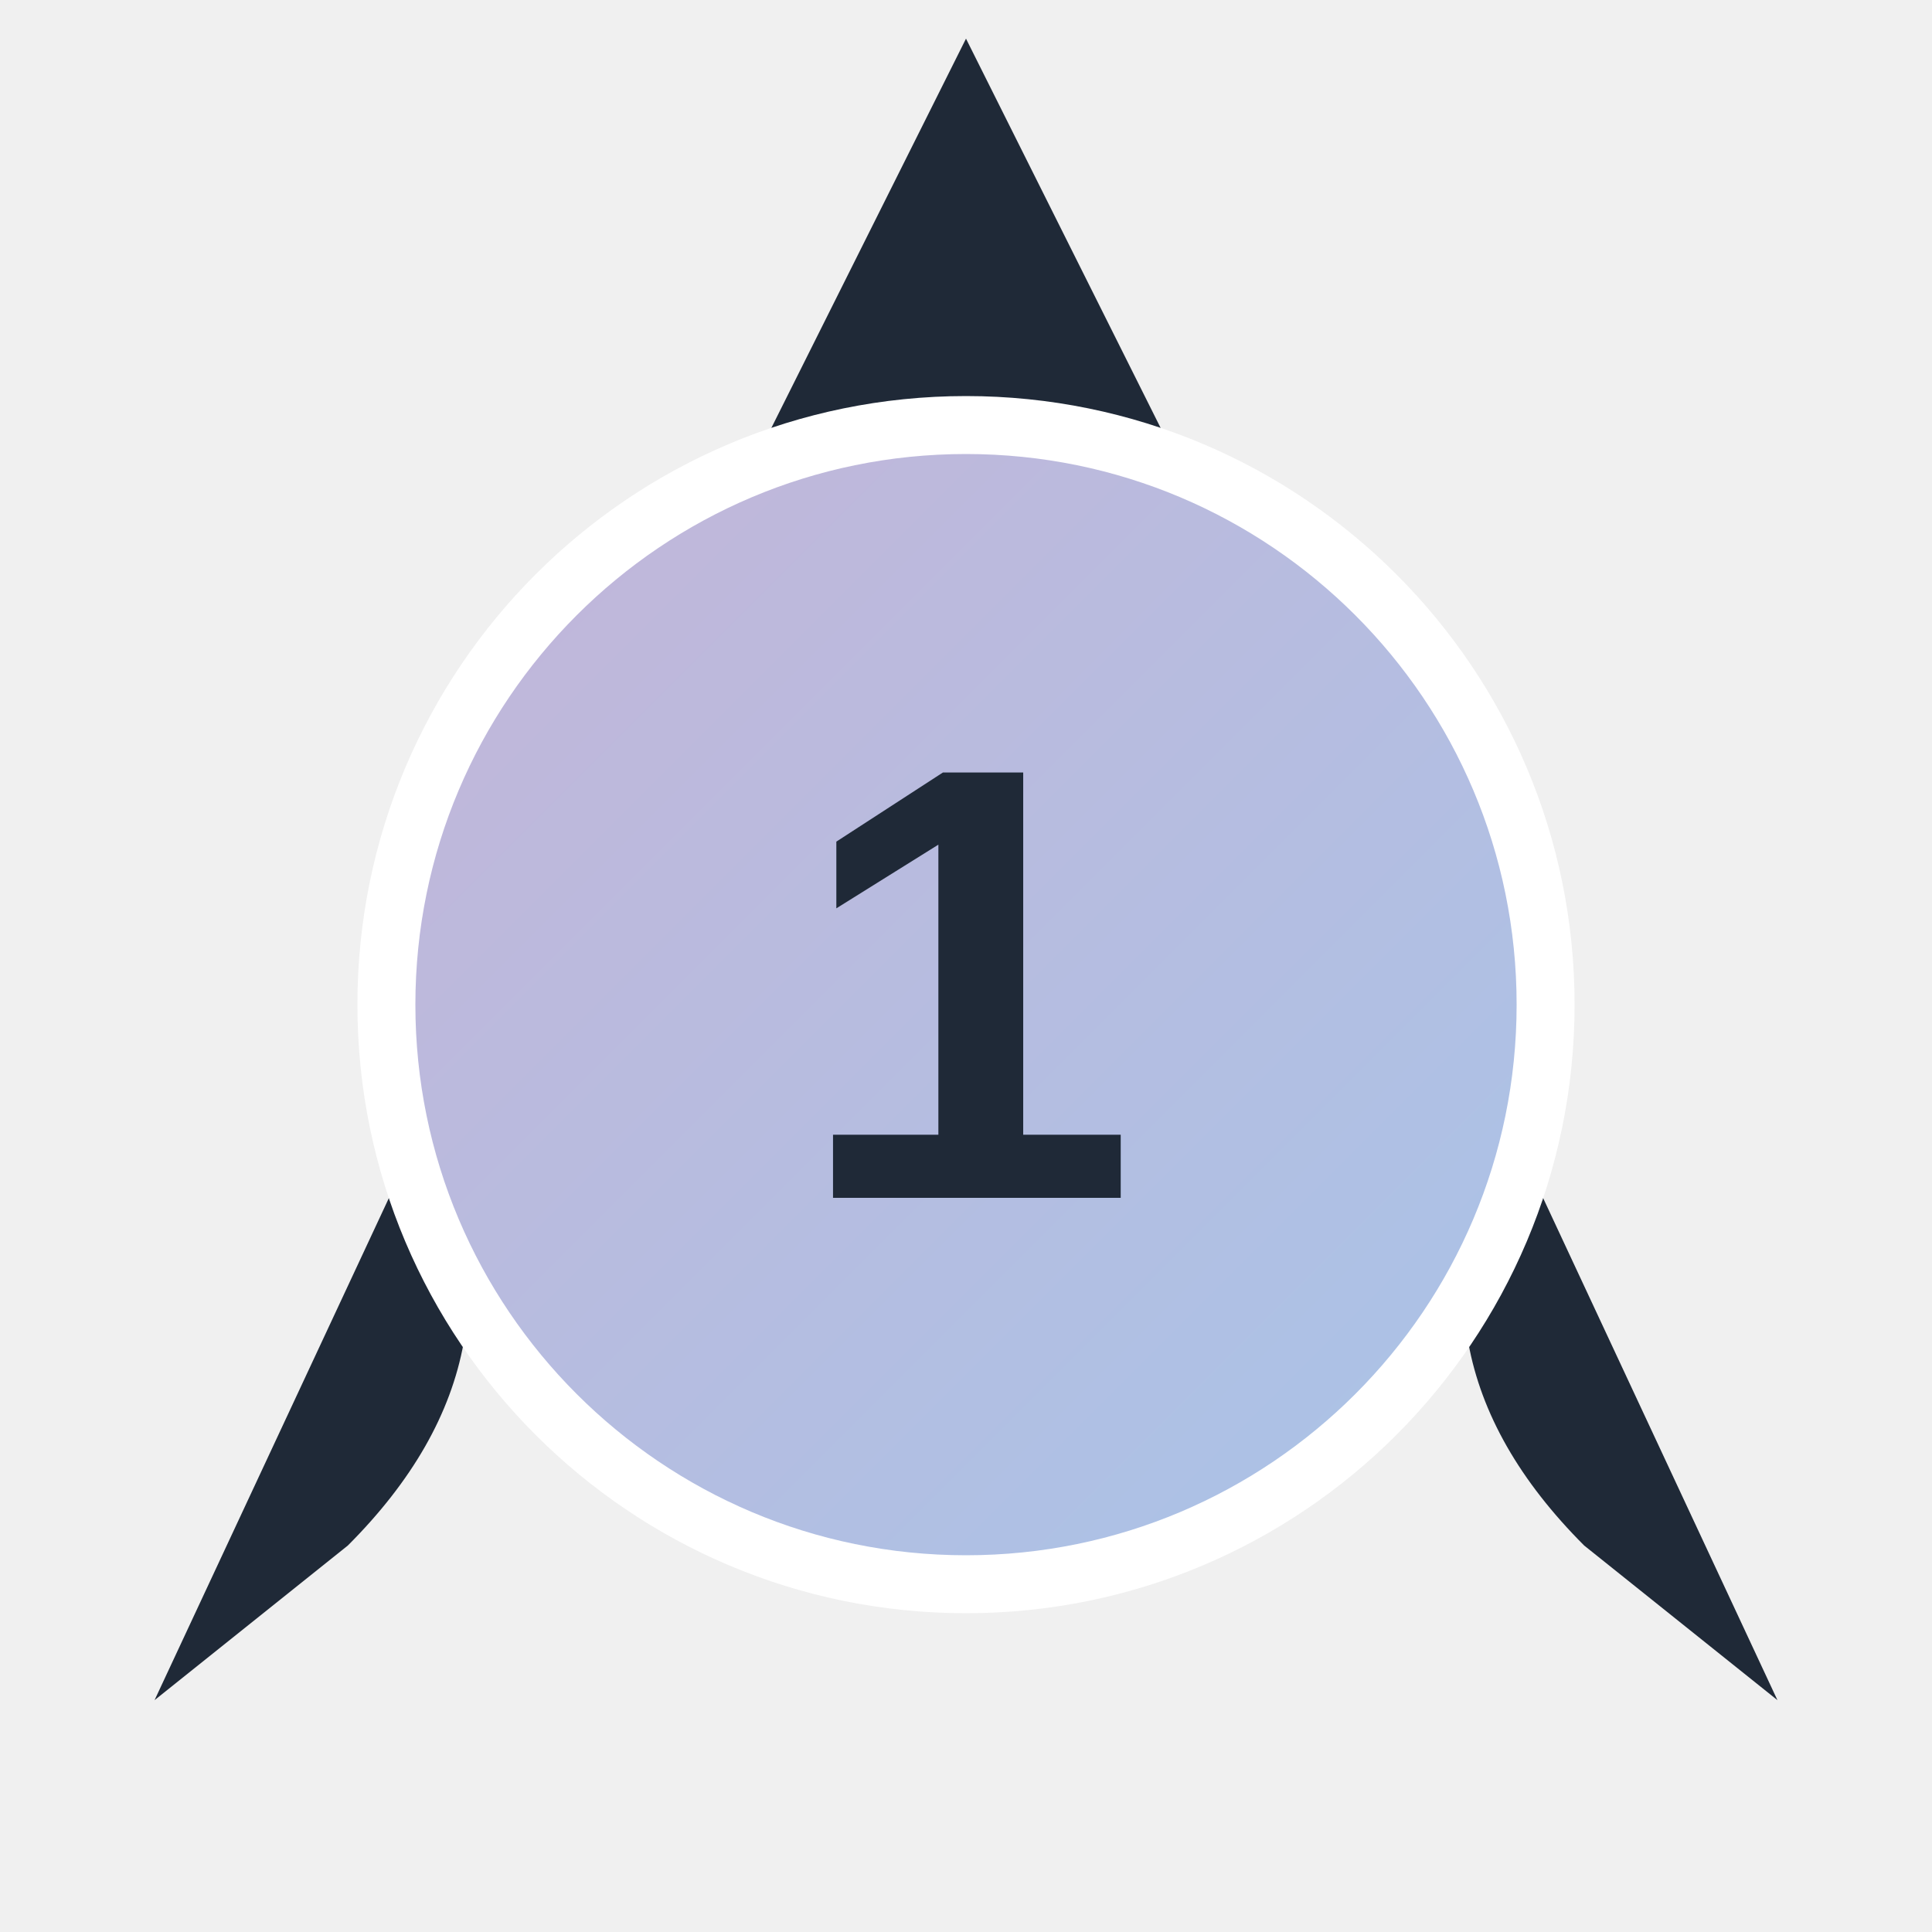
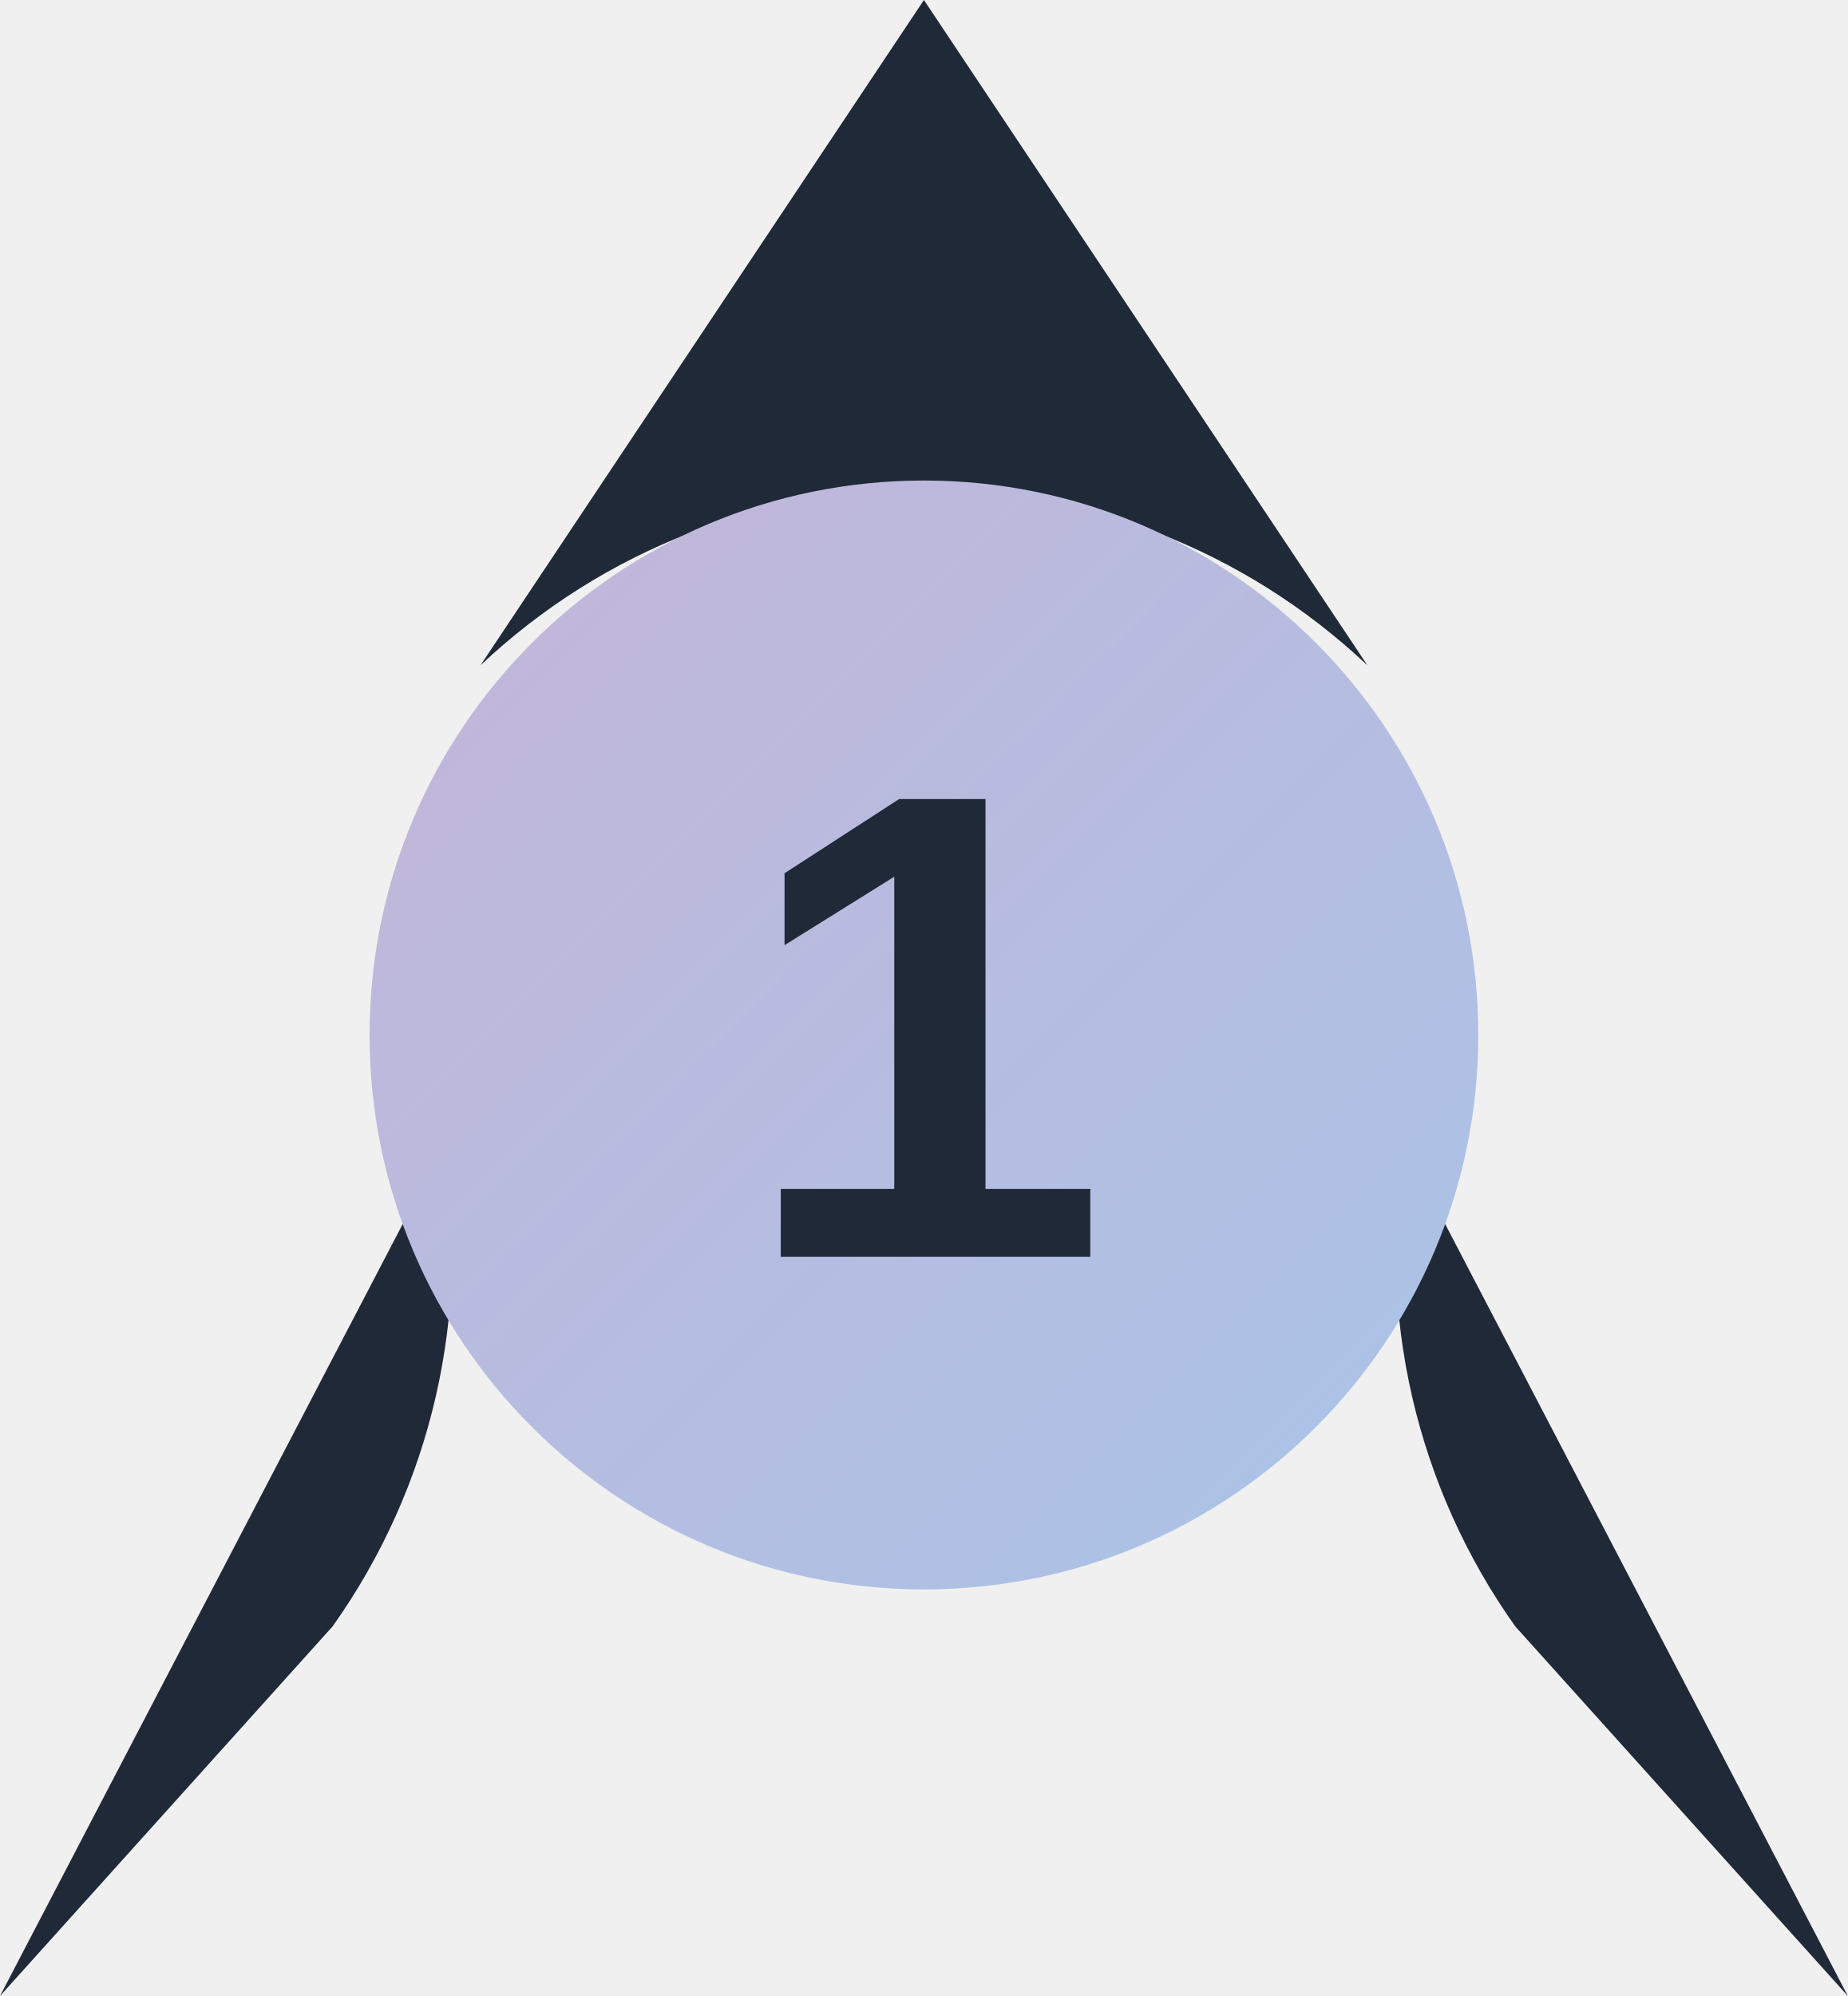
- <svg xmlns="http://www.w3.org/2000/svg" viewBox="0 0 100 100">
+ <svg xmlns="http://www.w3.org/2000/svg" viewBox="0 0 100 108">
  <defs>
    <linearGradient id="circleGradient" x1="0%" y1="0%" x2="100%" y2="100%">
      <stop offset="0%" style="stop-color:#c4b5d8;stop-opacity:1" />
      <stop offset="100%" style="stop-color:#a8c4e8;stop-opacity:1" />
    </linearGradient>
  </defs>
-   <path d="M50,2 L35,32 Q50,28 65,32 Z" fill="#1f2937" />
-   <path d="M8,88 L22,58 Q28,70 18,80 Z" fill="#1f2937" />
-   <path d="M92,88 L78,58 Q72,70 82,80 Z" fill="#1f2937" />
-   <circle cx="50" cy="52" r="30" fill="url(#circleGradient)" stroke="#ffffff" stroke-width="3" />
-   <text x="50" y="62" text-anchor="middle" font-family="Arial, sans-serif" font-size="32" font-weight="bold" fill="#1f2937">1</text>
+   <path d="M50,0 L26,36 A35,35 0 0,1 74,36 Z" fill="#1f2937" />
+   <path d="M0,108 L24,62 A35,35 0 0,1 18,88 Z" fill="#1f2937" />
+   <path d="M100,108 L76,62 A35,35 0 0,0 82,88 Z" fill="#1f2937" />
+   <circle cx="50" cy="56" r="30" fill="url(#circleGradient)" />
+   <text x="50" y="68" text-anchor="middle" font-family="Arial, sans-serif" font-size="36" font-weight="bold" fill="#1f2937">1</text>
</svg>
